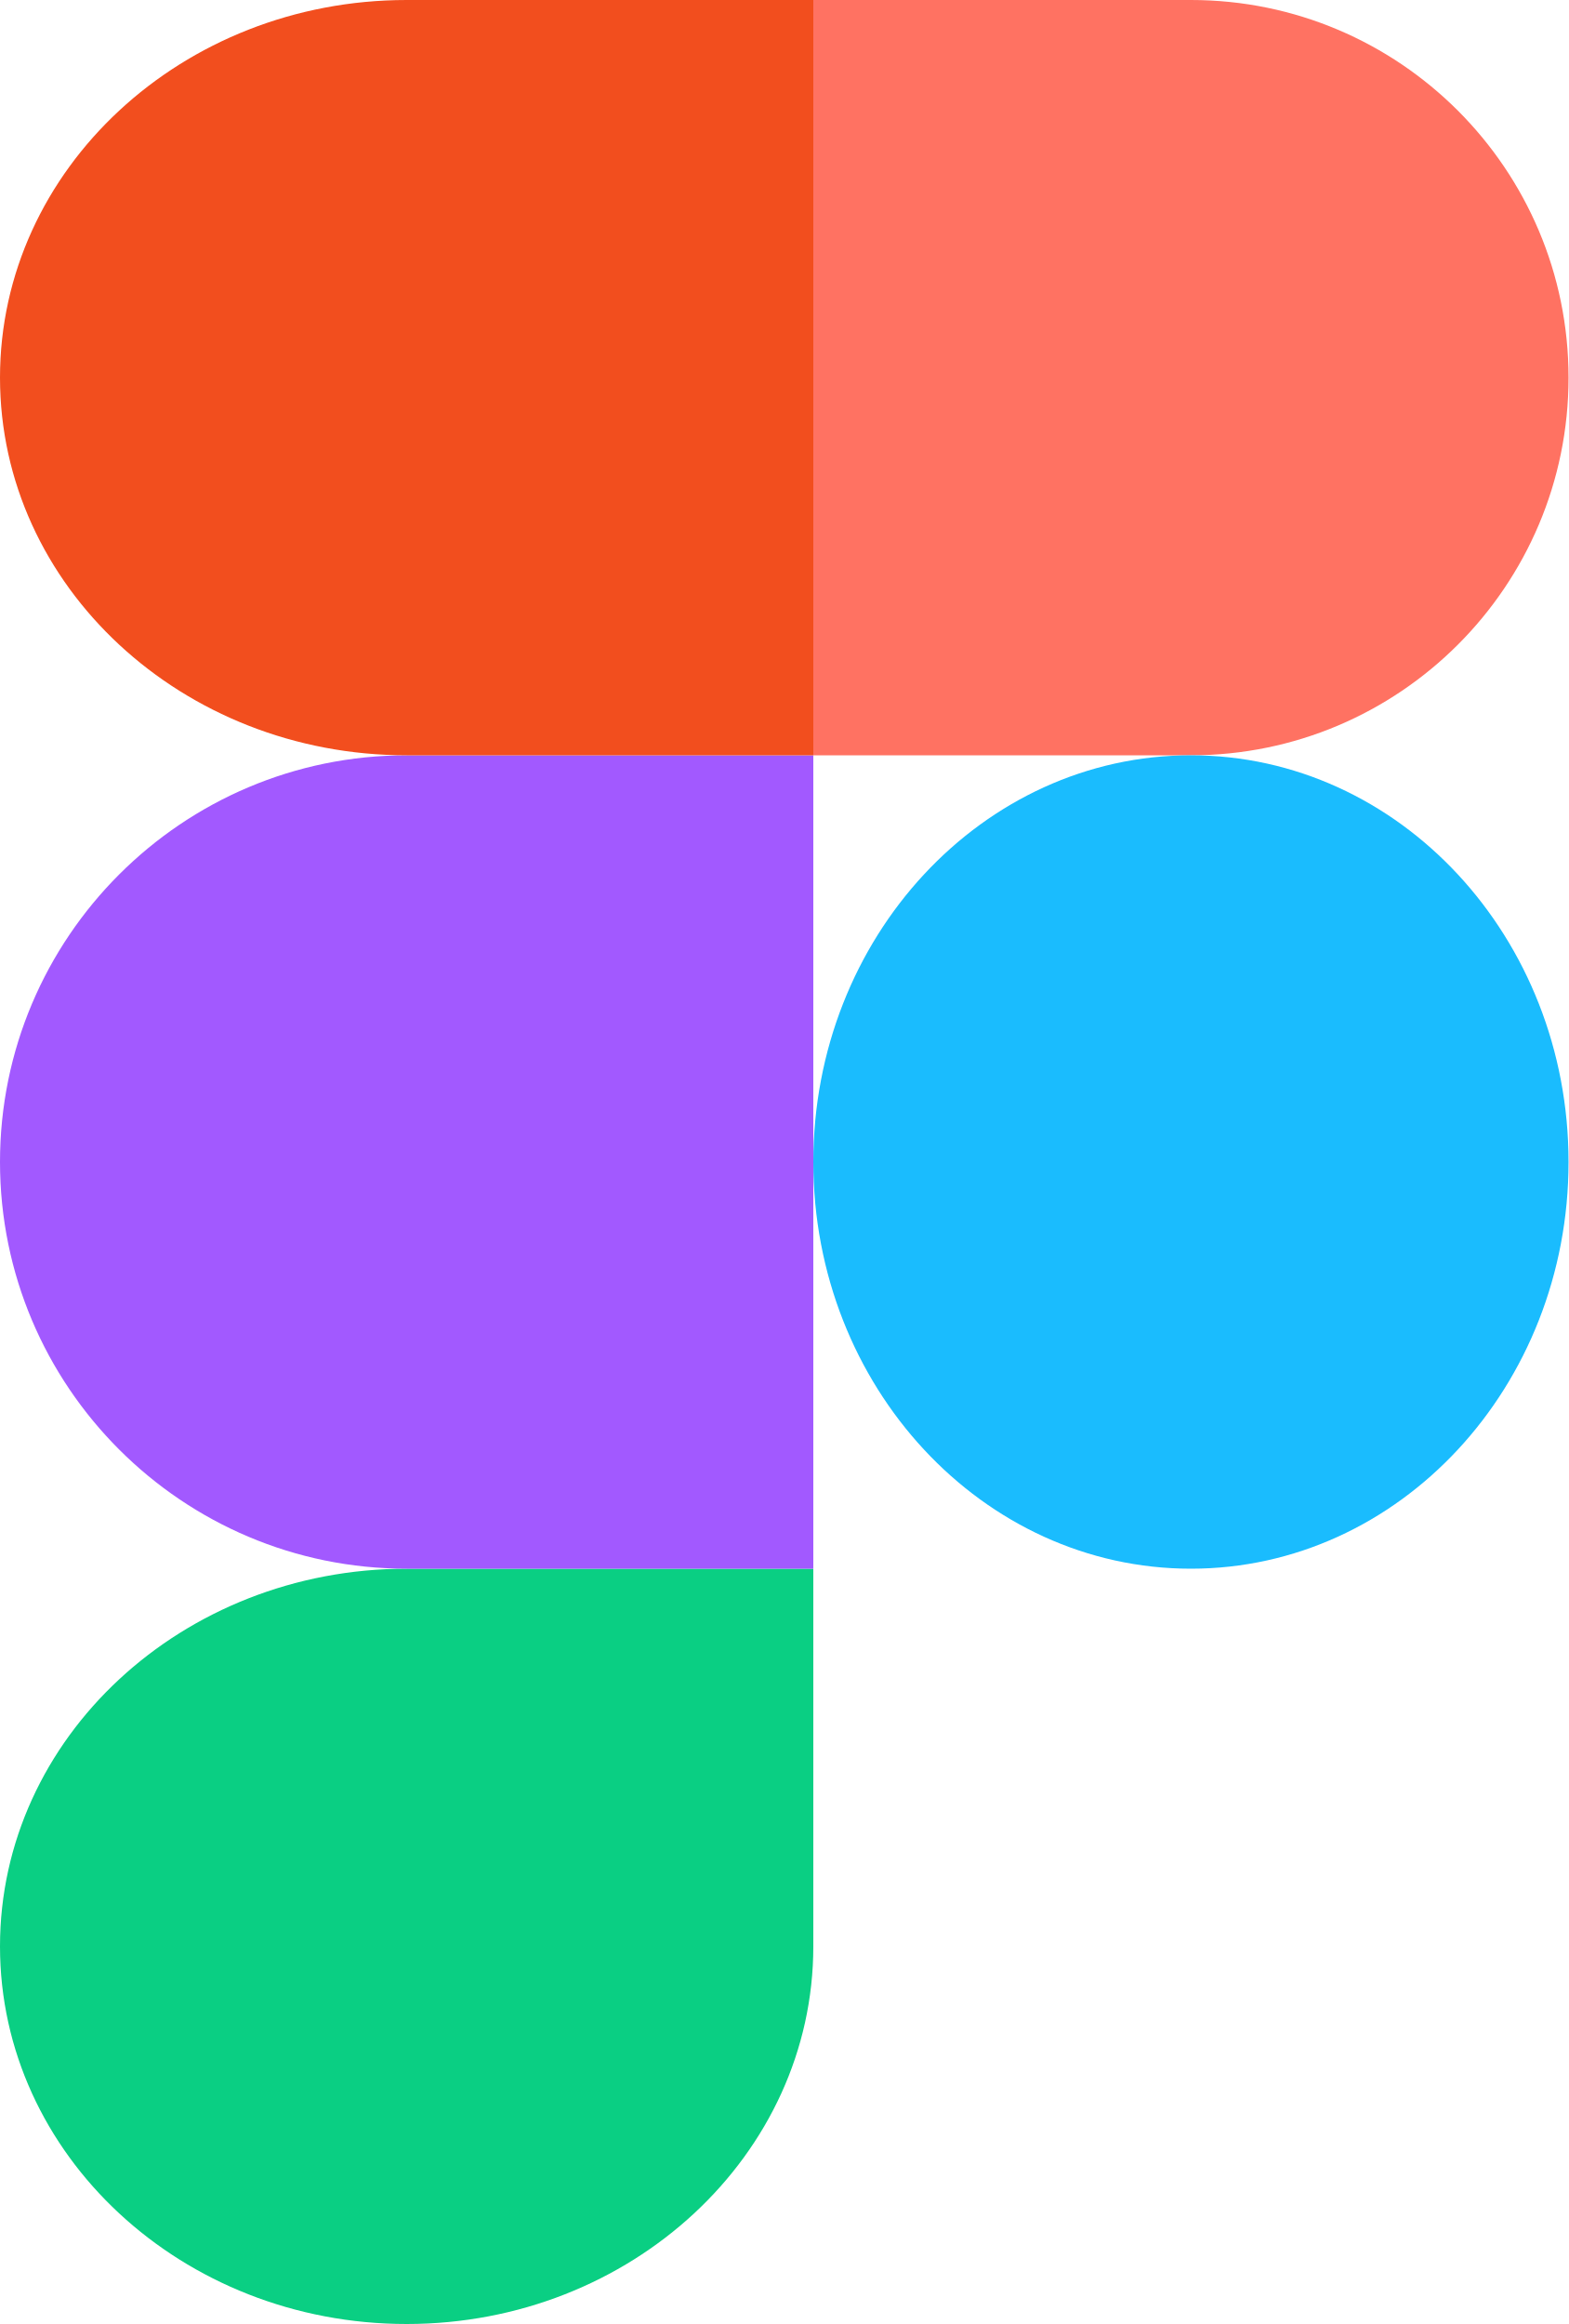
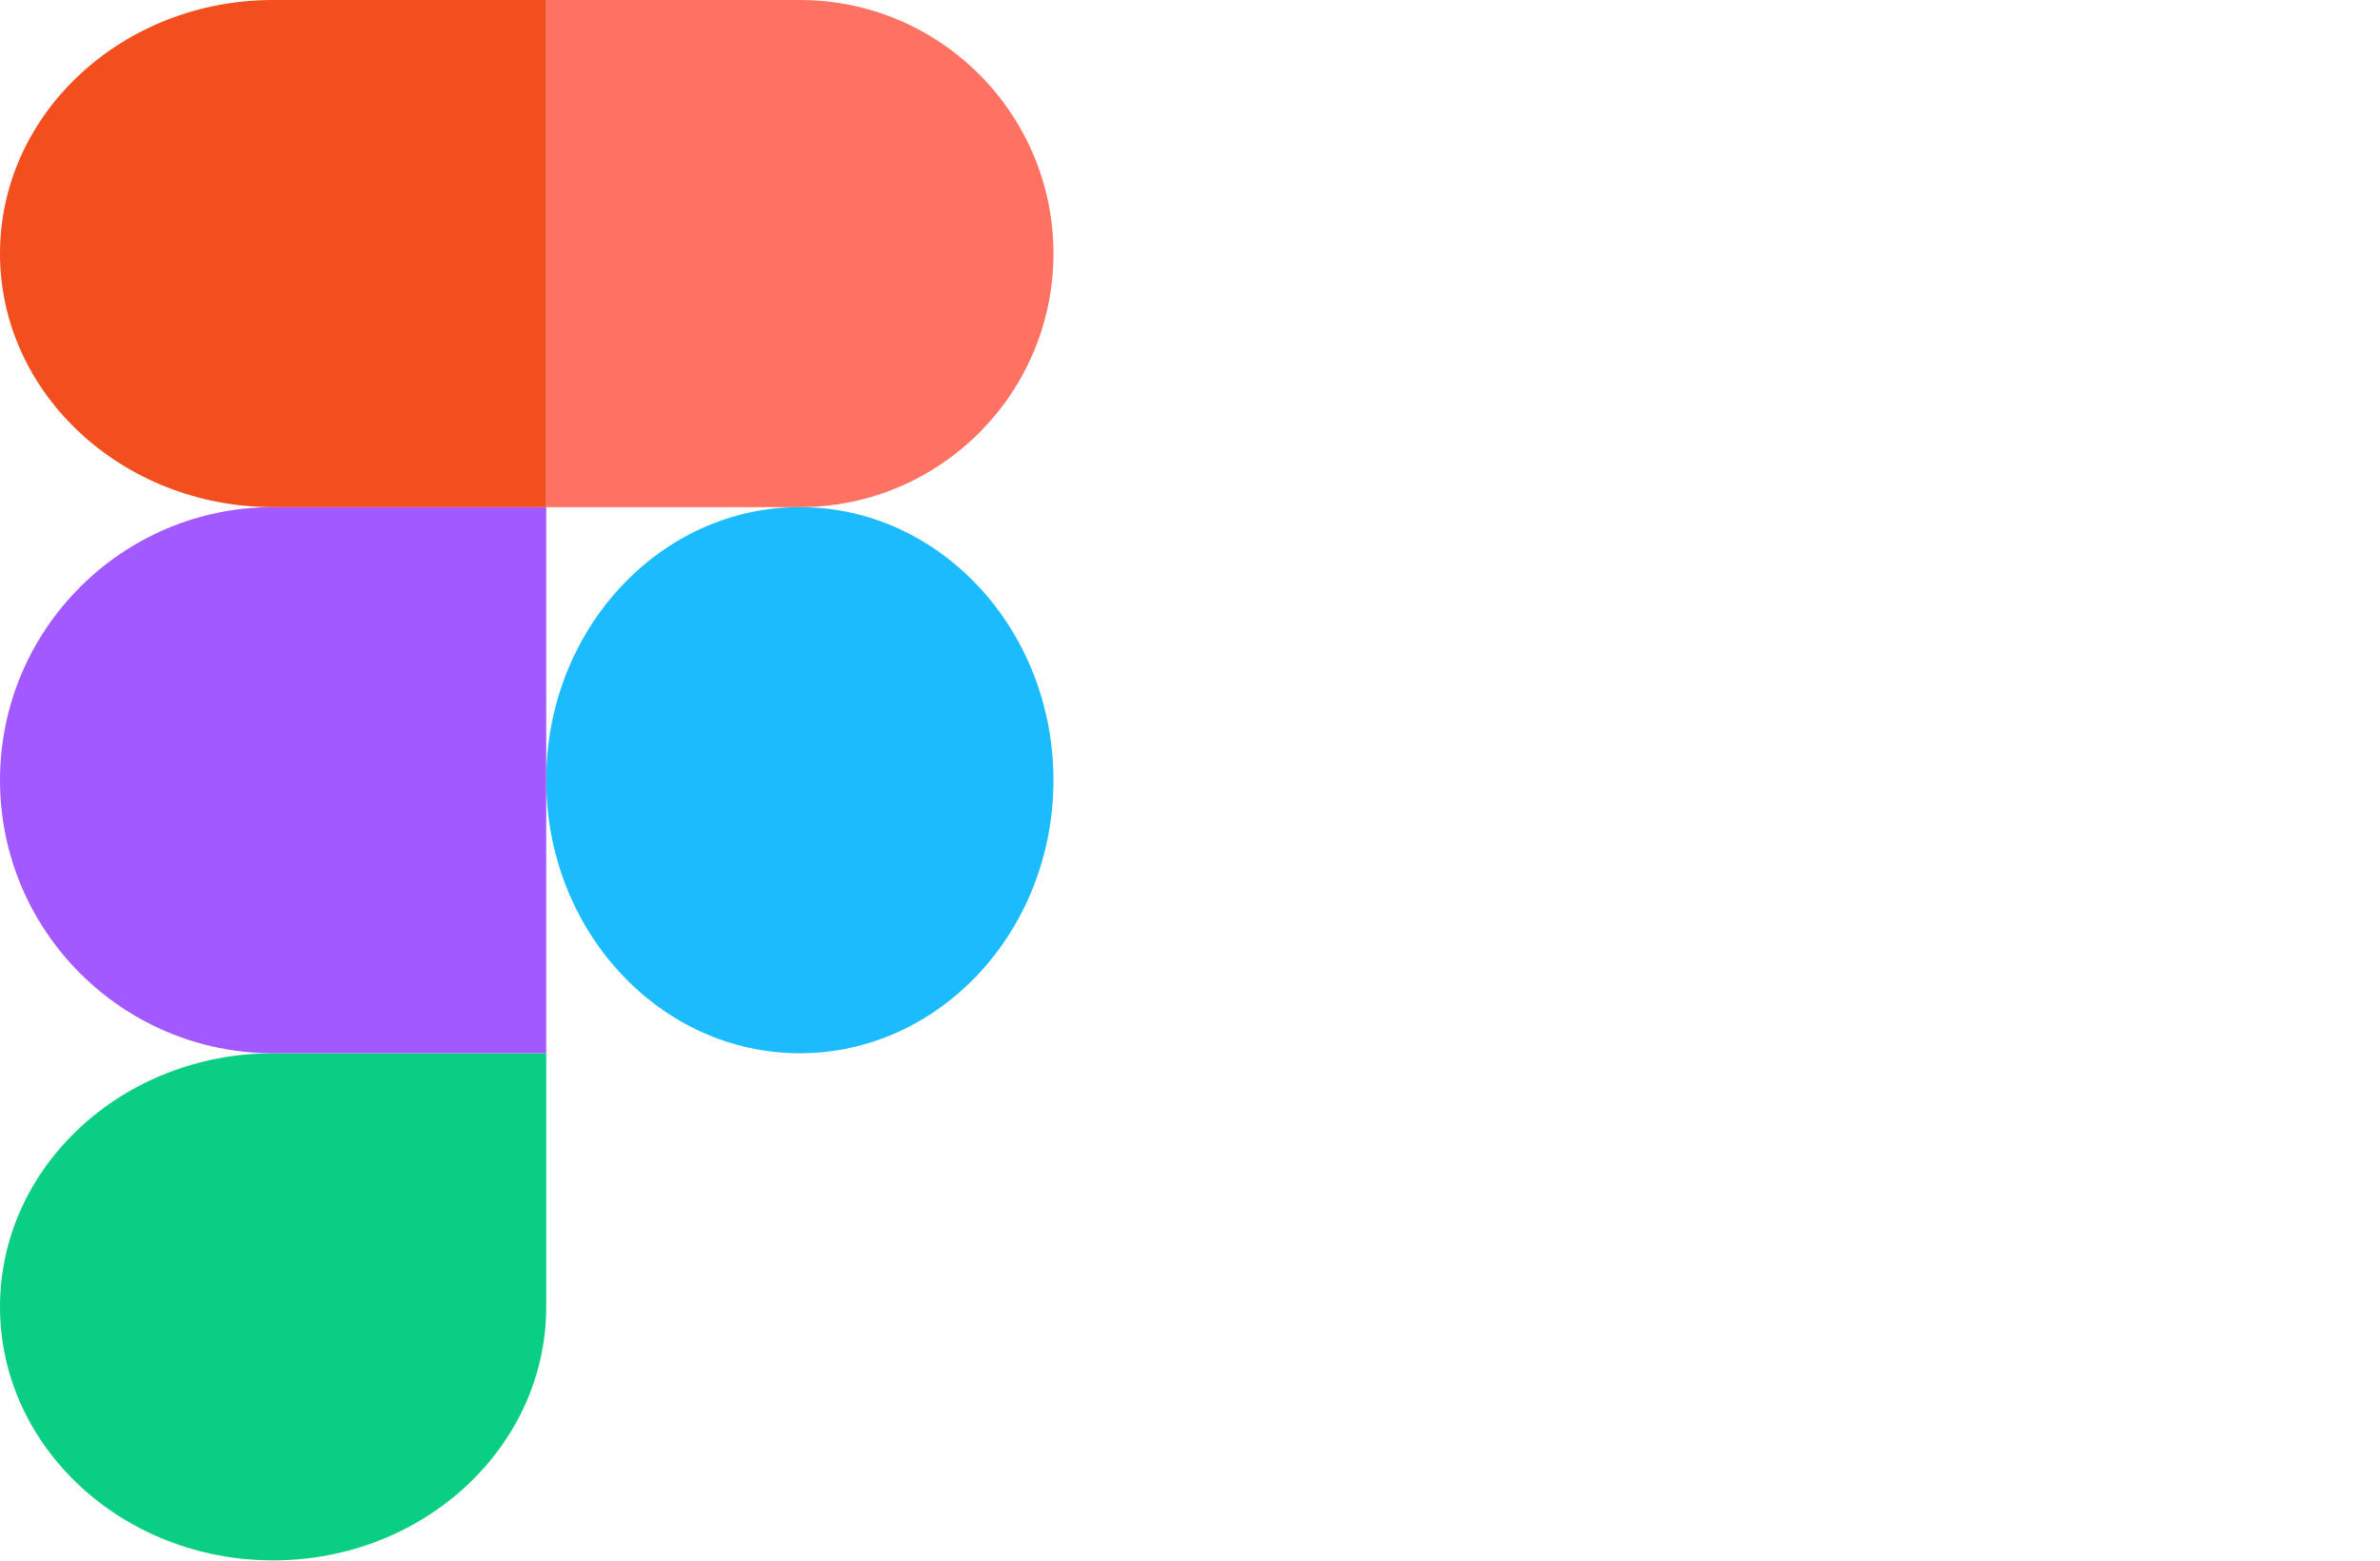
- <svg xmlns="http://www.w3.org/2000/svg" width="27" height="40" viewBox="0 0 27 40" fill="none">
+ <svg xmlns="http://www.w3.org/2000/svg" width="61" height="40" viewBox="0 0 61 40" fill="none">
  <path d="M7 40C10.864 40 14 37.088 14 33.5V27H7C3.136 27 0 29.912 0 33.5C0 37.088 3.136 40 7 40Z" fill="#0ACF83" />
  <path d="M0 20C0 16.136 3.136 13 7 13H14V27H7C3.136 27 0 23.864 0 20Z" fill="#A259FF" />
  <path d="M0 6.5C0 2.912 3.136 0 7 0H14V13H7C3.136 13 0 10.088 0 6.5Z" fill="#F24E1E" />
  <path d="M14 0H20.5C24.088 0 27 2.912 27 6.5C27 10.088 24.088 13 20.5 13H14V0Z" fill="#FF7262" />
  <path d="M27 20C27 23.864 24.088 27 20.5 27C16.912 27 14 23.864 14 20C14 16.136 16.912 13 20.5 13C24.088 13 27 16.136 27 20Z" fill="#1ABCFE" />
</svg>
